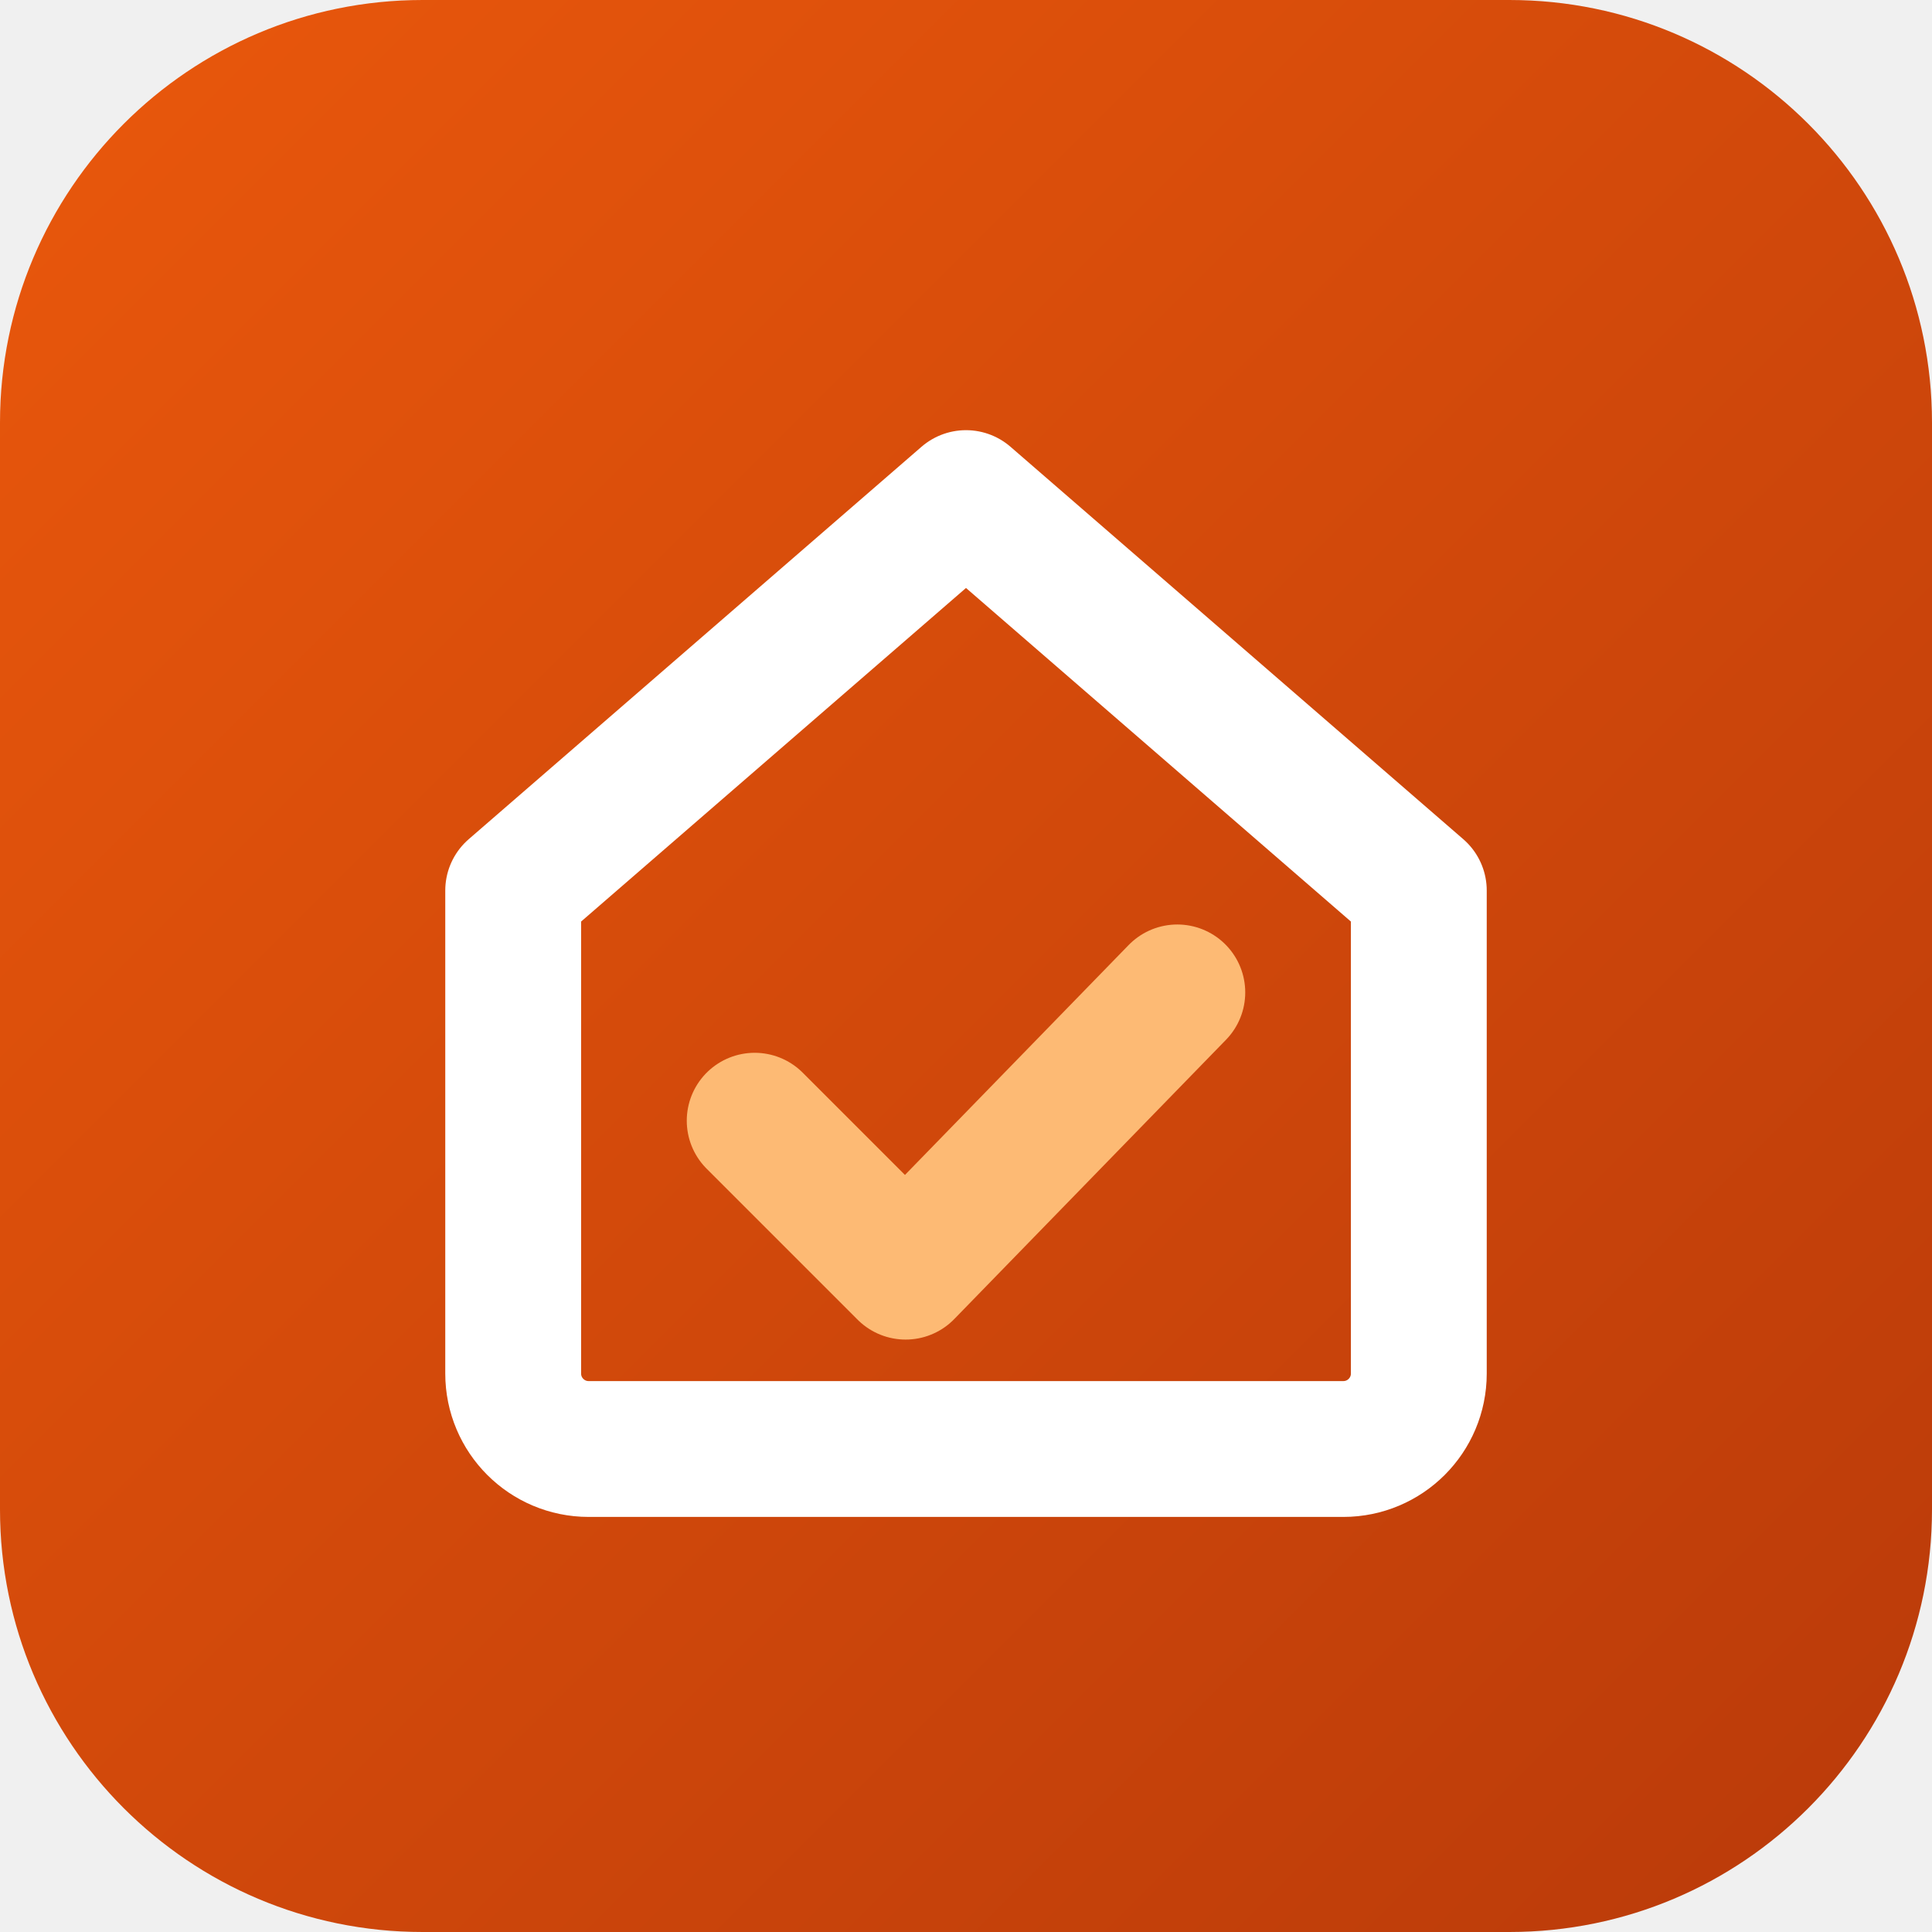
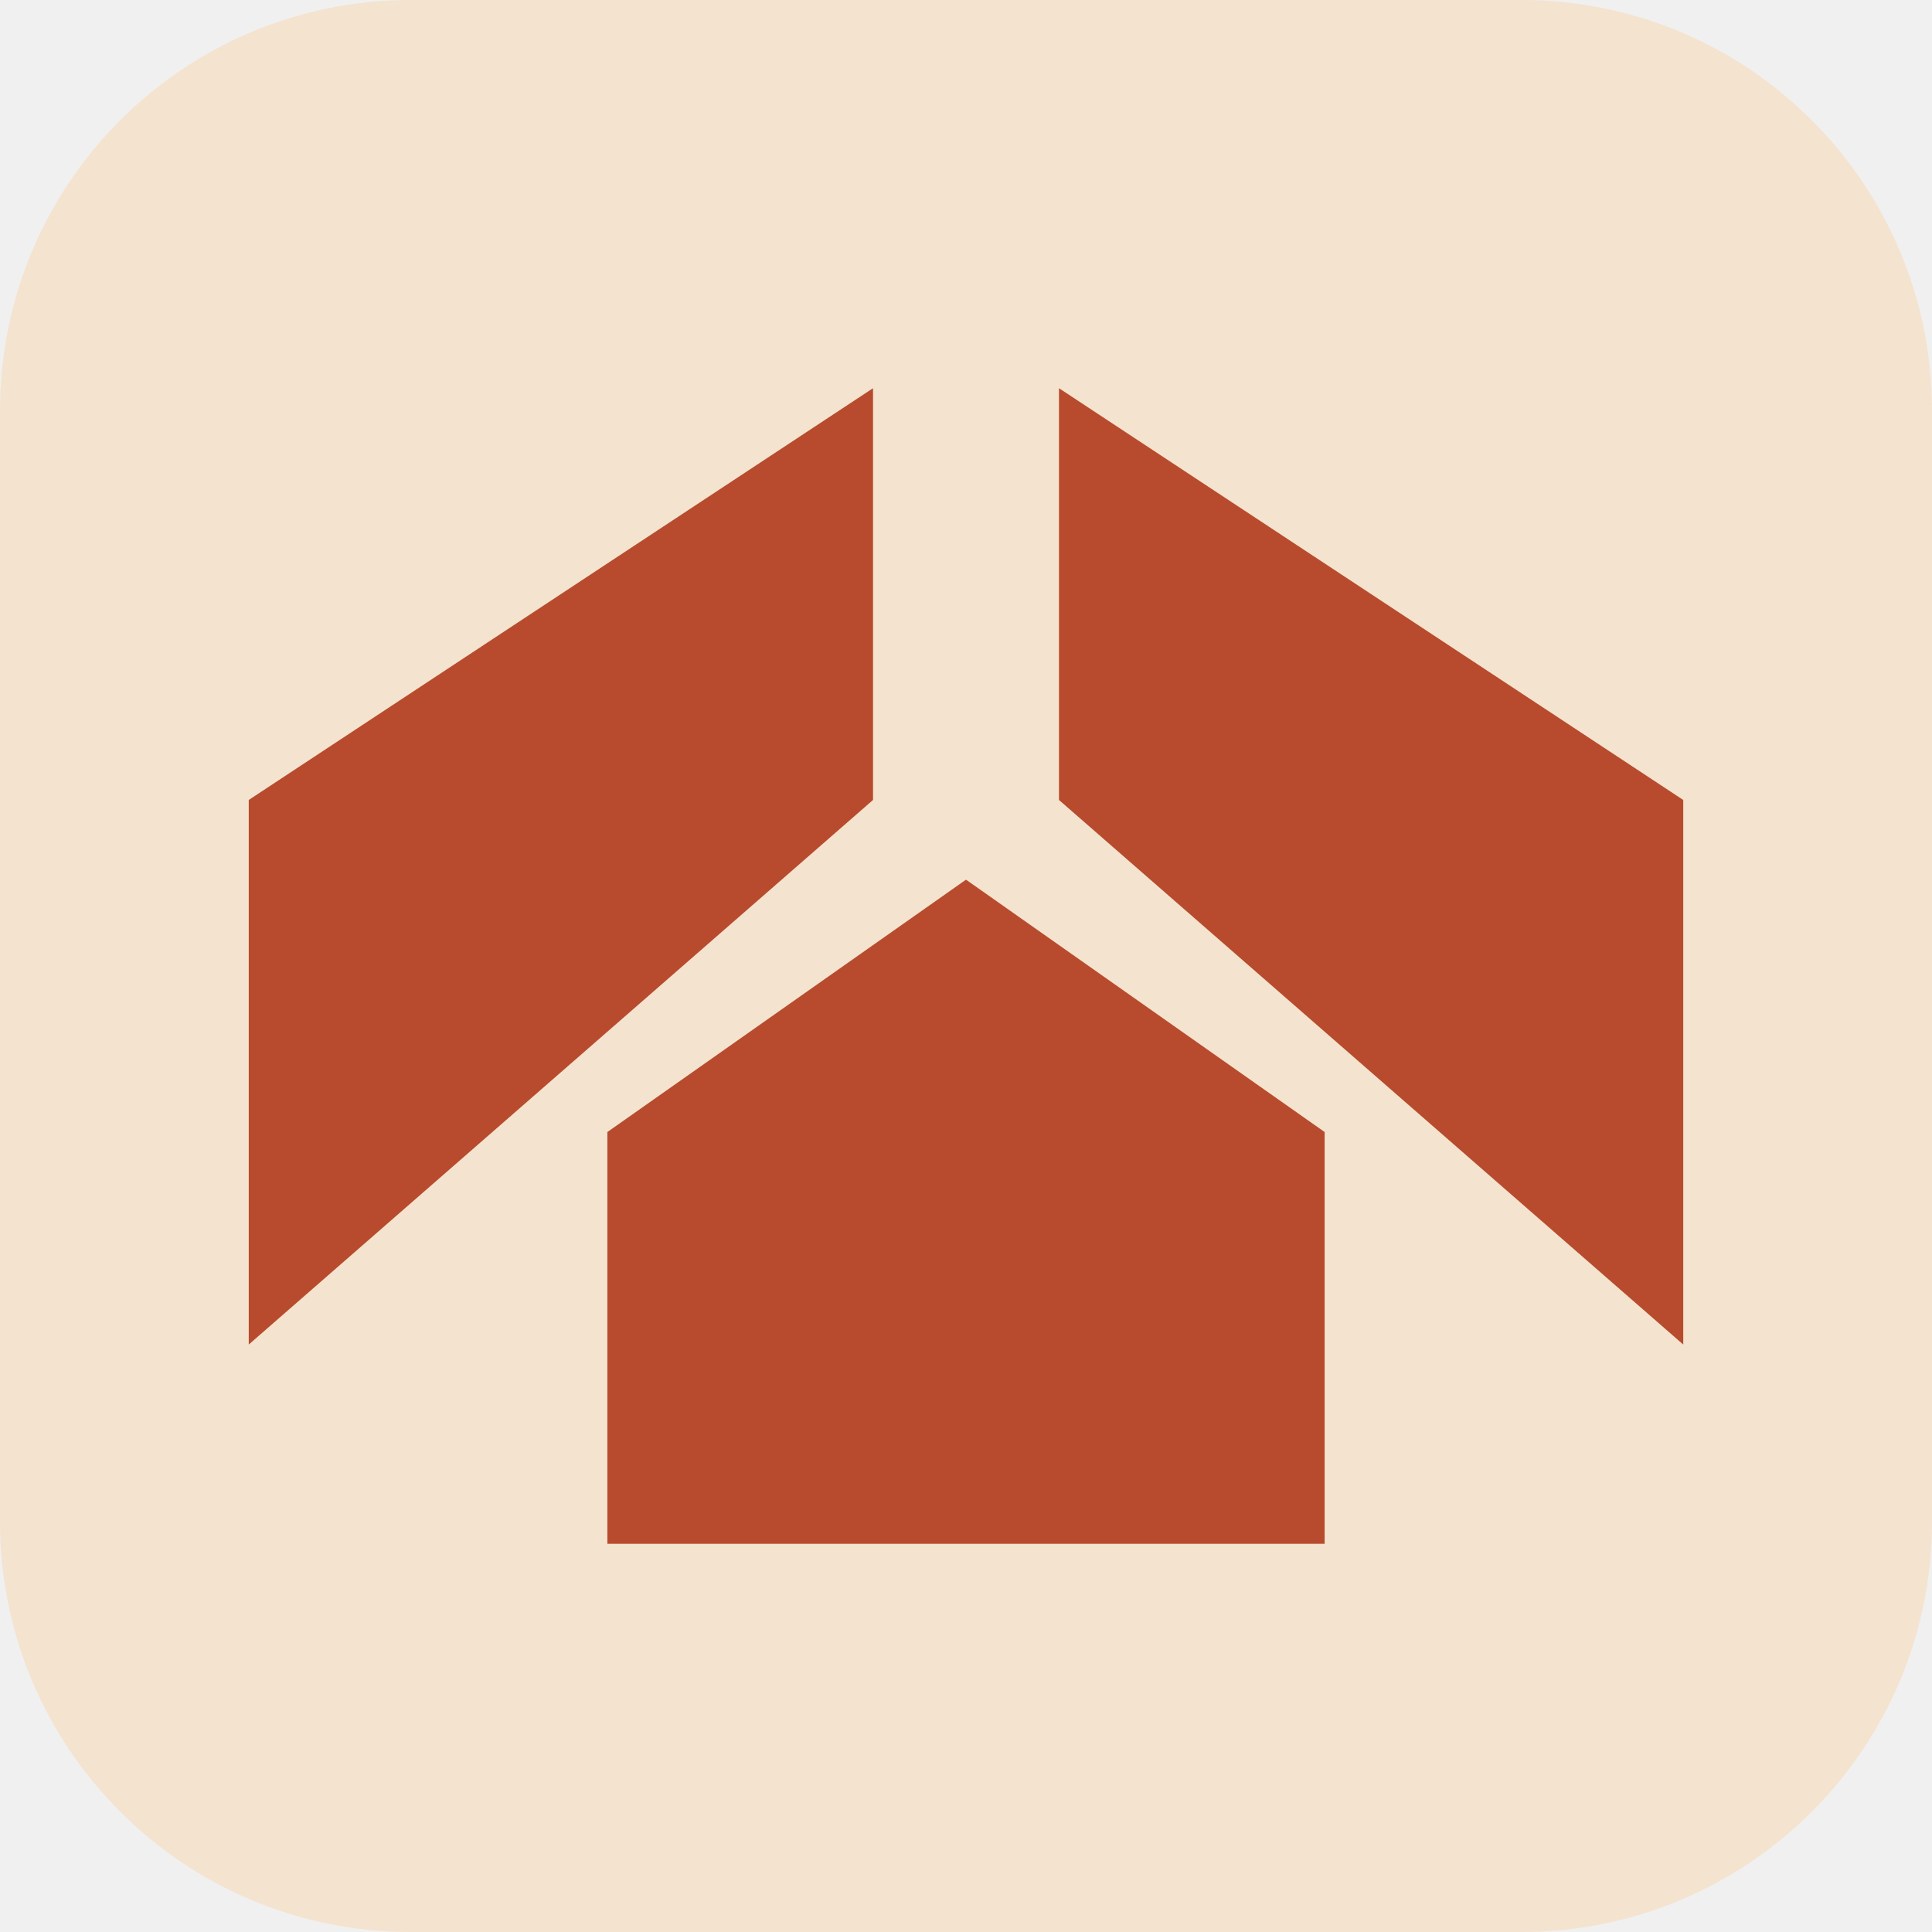
- <svg xmlns="http://www.w3.org/2000/svg" viewBox="0 0 512 512" role="img" aria-label="Family Home Base">
-   <defs>
-     <linearGradient id="tile" x1="0" y1="0" x2="1" y2="1">
-       <stop offset="0" stop-color="#ea580c" />
-       <stop offset="1" stop-color="#b93a0a" />
-     </linearGradient>
-   </defs>
-   <rect width="512" height="512" rx="112" fill="url(#tile)" />
-   <path d="M136 236 256 132 376 236V364a20 20 0 0 1-20 20H156a20 20 0 0 1-20-20Z" fill="none" stroke="#ffffff" stroke-width="36" stroke-linejoin="round" />
-   <path d="M200 297 240 337 312 263" fill="none" stroke="#fdba74" stroke-width="36" stroke-linecap="round" stroke-linejoin="round" />
+ <svg xmlns="http://www.w3.org/2000/svg" viewBox="0 0 160 160" role="img" aria-label="Family Home Base">
+   <rect width="160" height="160" rx="34" fill="#F4E3CF" />
+   <g fill="#B84B2D" transform="translate(80 80) scale(1.1) translate(-80 -51.5)">
+     <path d="M26 80V39L73 8v31z" />
+     <path d="M87 8l47 31v41L87 39z" />
+     <path d="M53 64l27-19 27 19v31H53z" />
+   </g>
</svg>
